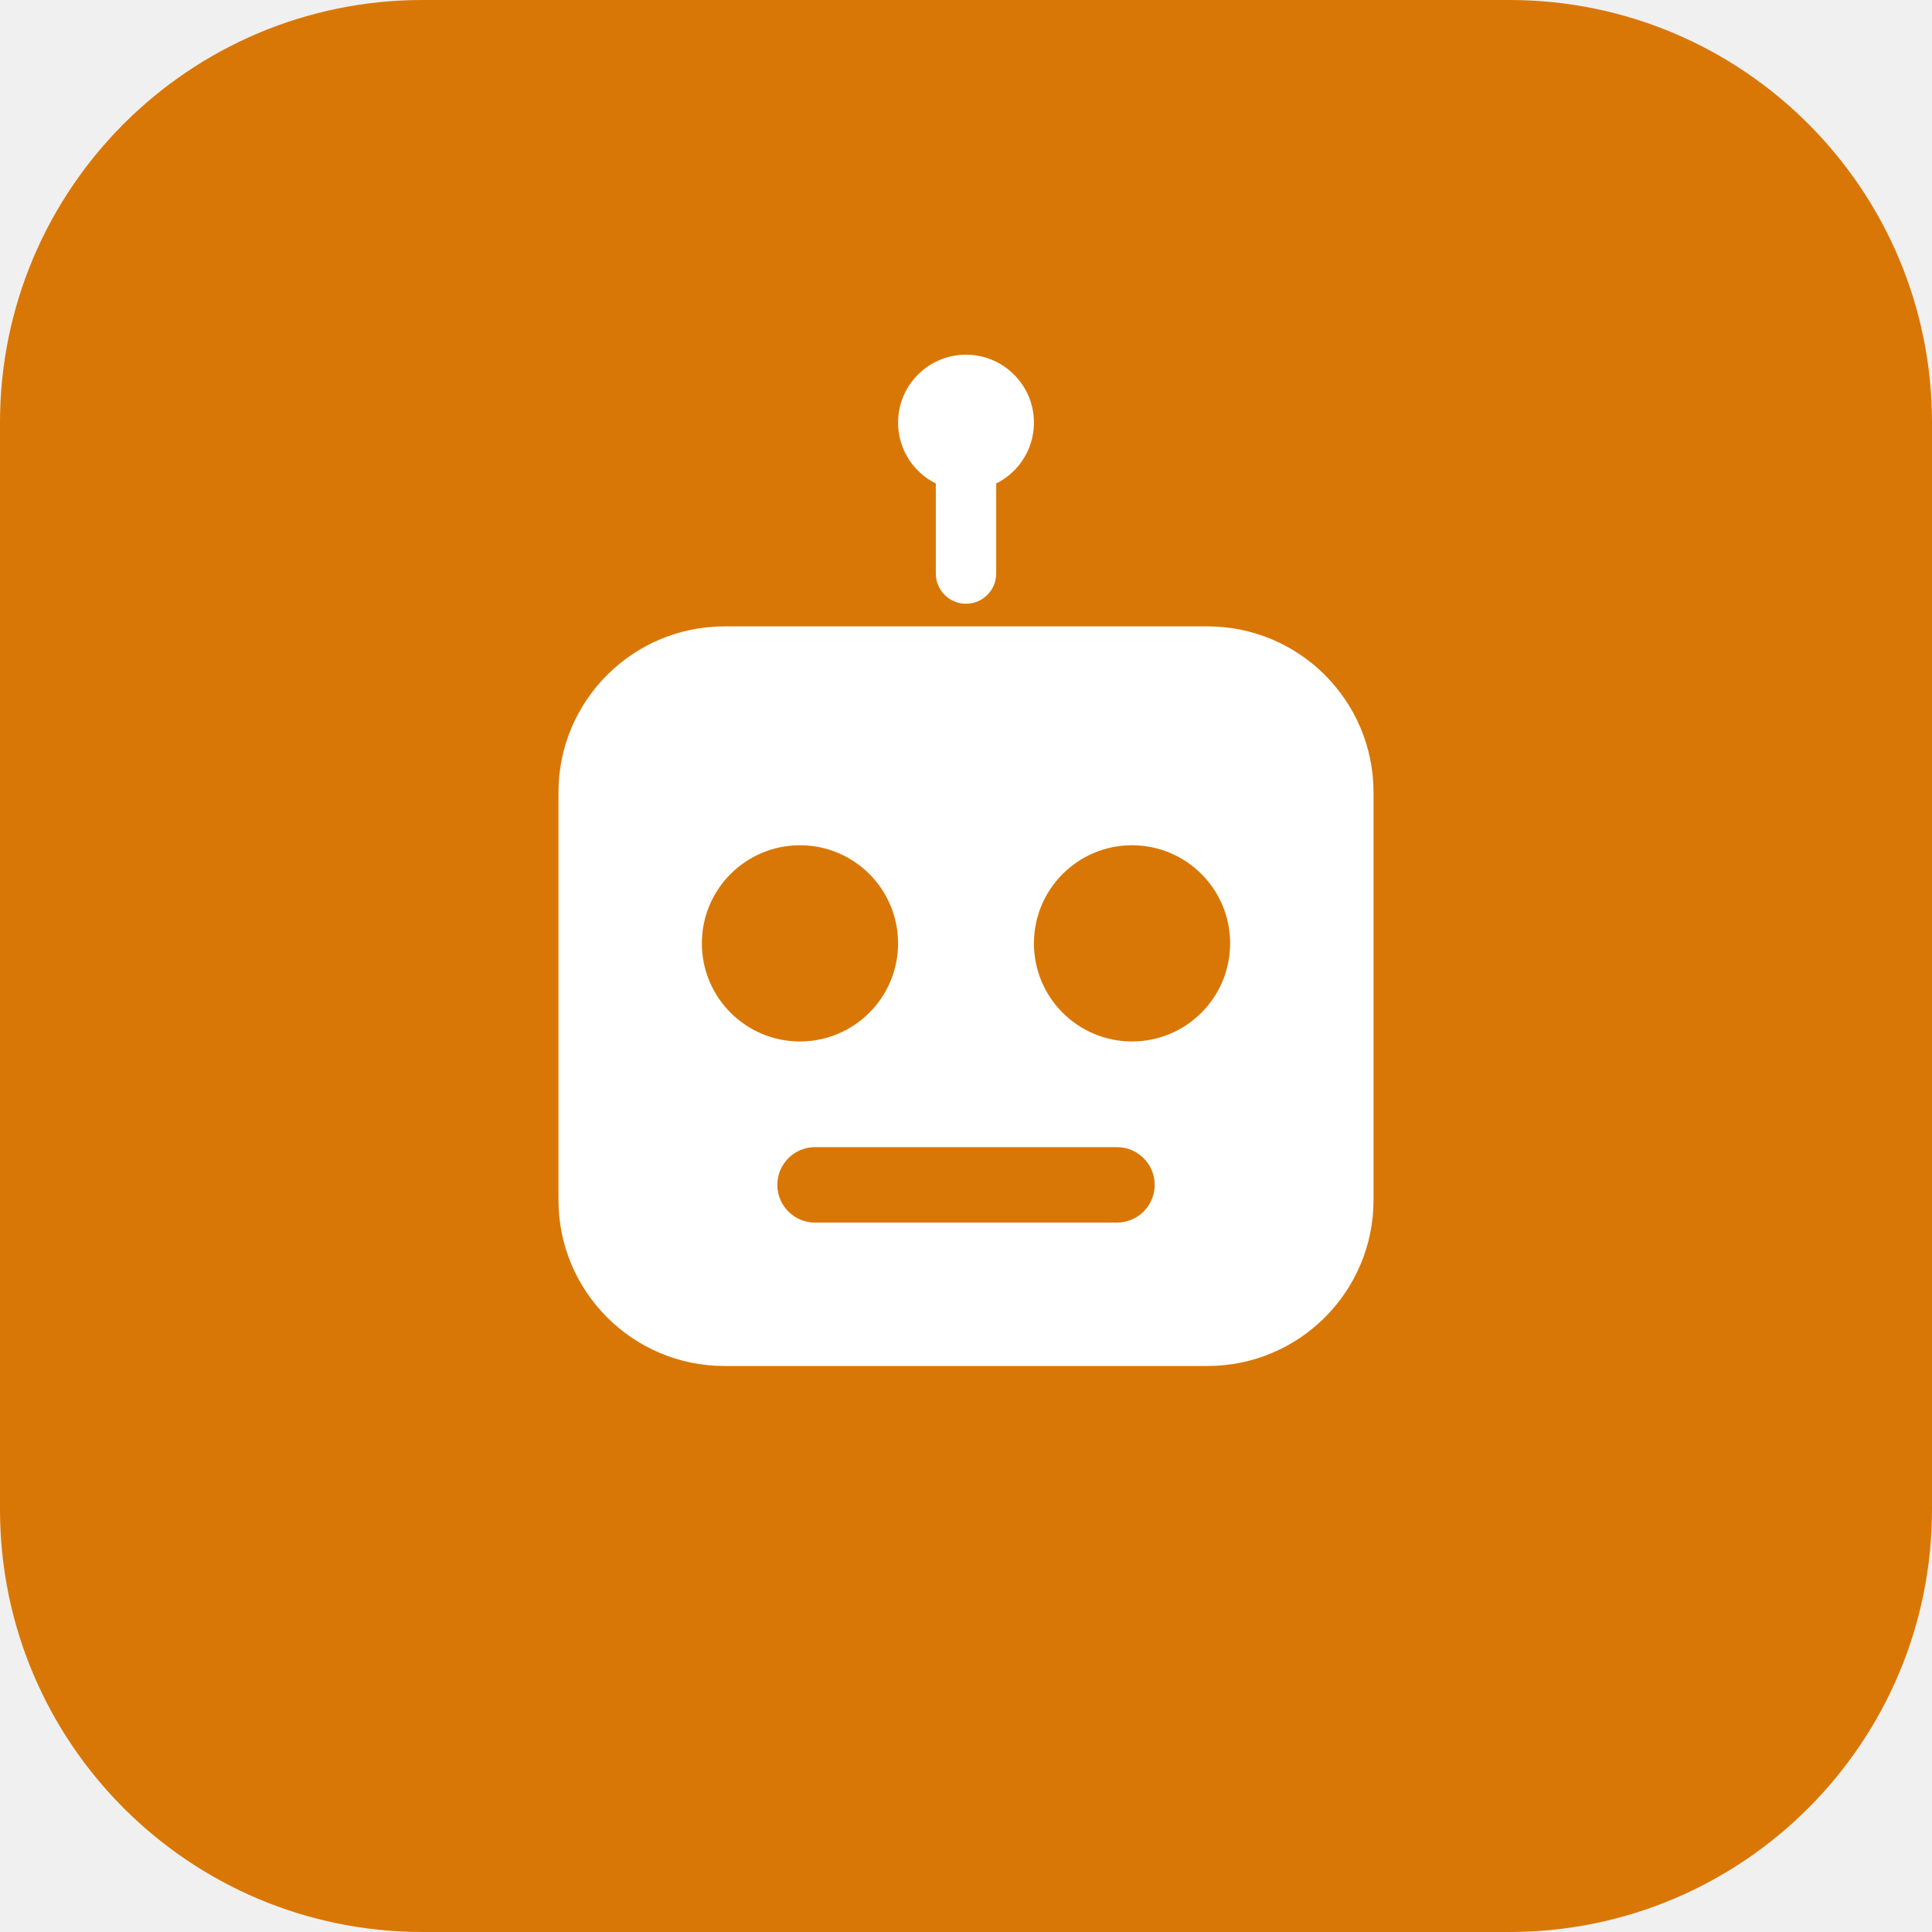
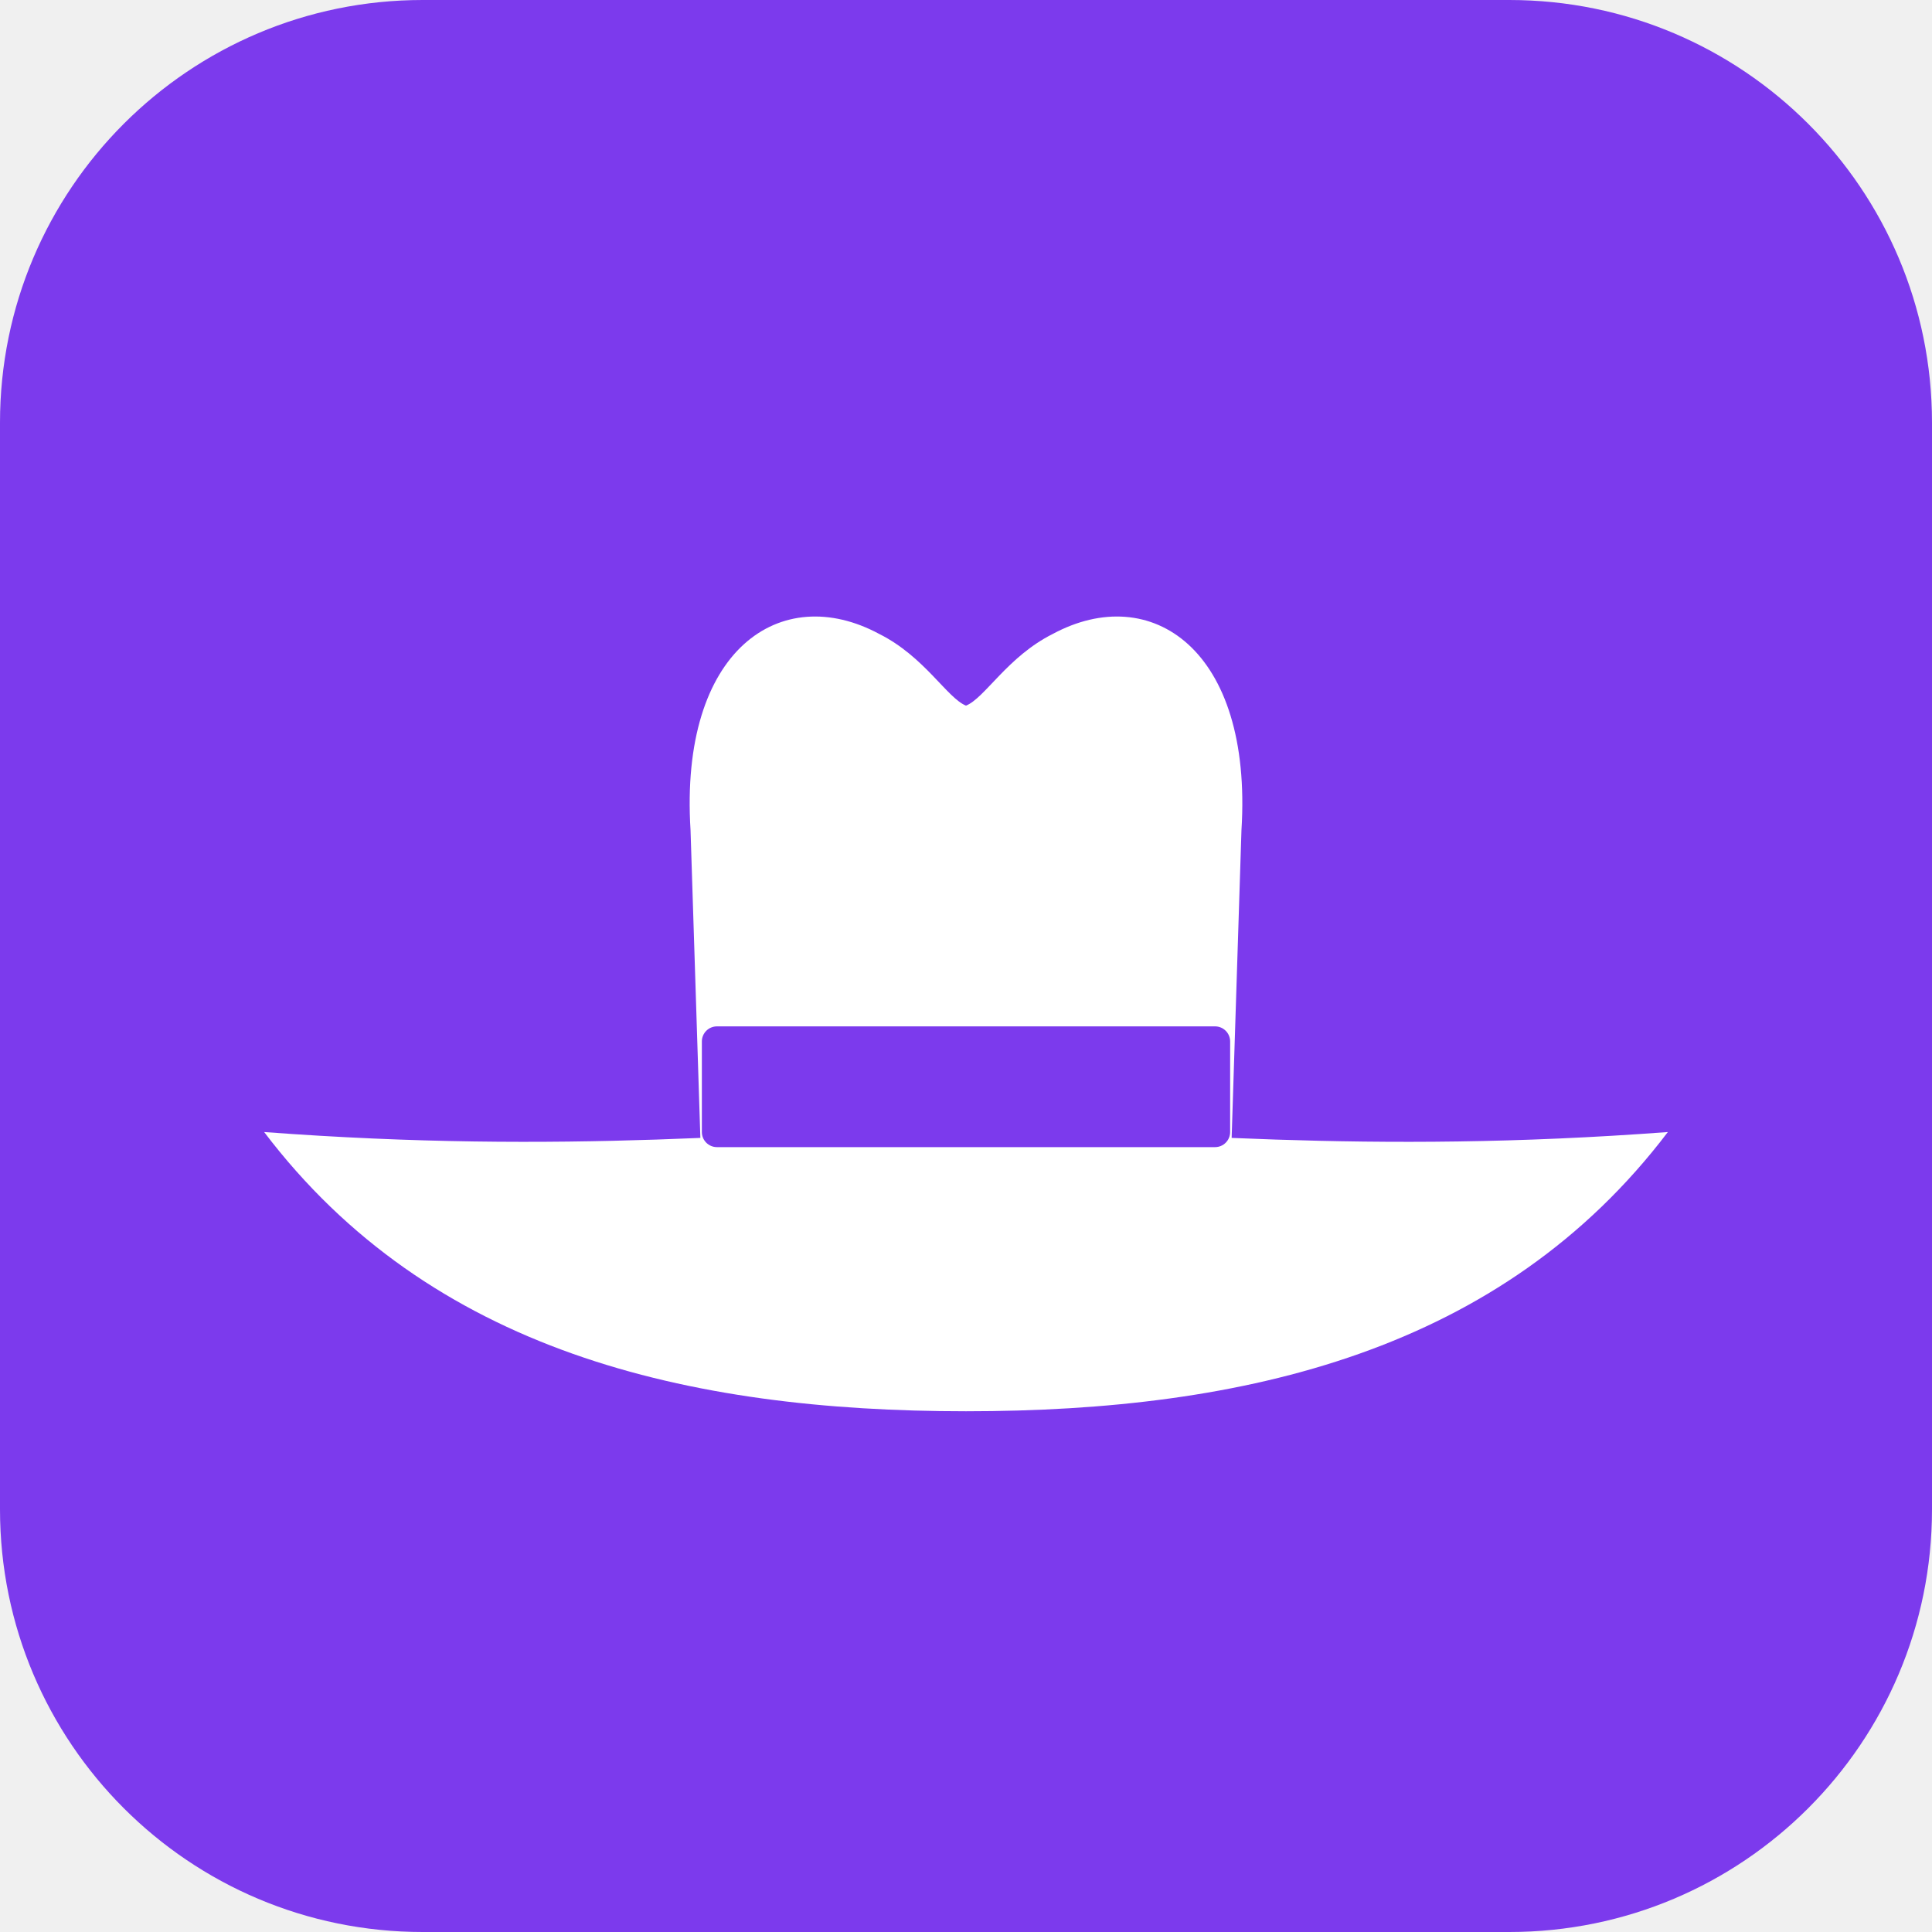
<svg xmlns="http://www.w3.org/2000/svg" viewBox="0 0 512 512" role="img" aria-label="Cowboy">
-   <rect width="512" height="512" rx="112" fill="#d97706" />
+   <rect width="512" height="512" rx="112" fill="#7c3aed" />
  <g fill="#fff">
-     <rect x="248" y="120" width="16" height="40" rx="8" />
-     <circle cx="256" cy="112" r="18" />
-     <rect x="148" y="166" width="216" height="196" rx="44" />
+     <path d="M186 314 L183 220 C180 172 207 154 233 168 C245 174 251 185 256 187              C261 185 267 174 279 168 C305 154 332 172 329 220 L326 314 Z" />
+     <path d="M70 300 C150 306 205 300 256 298 C307 300 362 306 442 300              C398 358 330 374 256 374 C182 374 114 358 70 300 Z" />
  </g>
-   <g fill="#d97706">
-     <circle cx="212" cy="250" r="26" />
-     <circle cx="300" cy="250" r="26" />
-     <rect x="206" y="304" width="100" height="20" rx="10" />
-   </g>
+   <rect x="186" y="272" width="140" height="32" rx="4" fill="#7c3aed" />
</svg>
